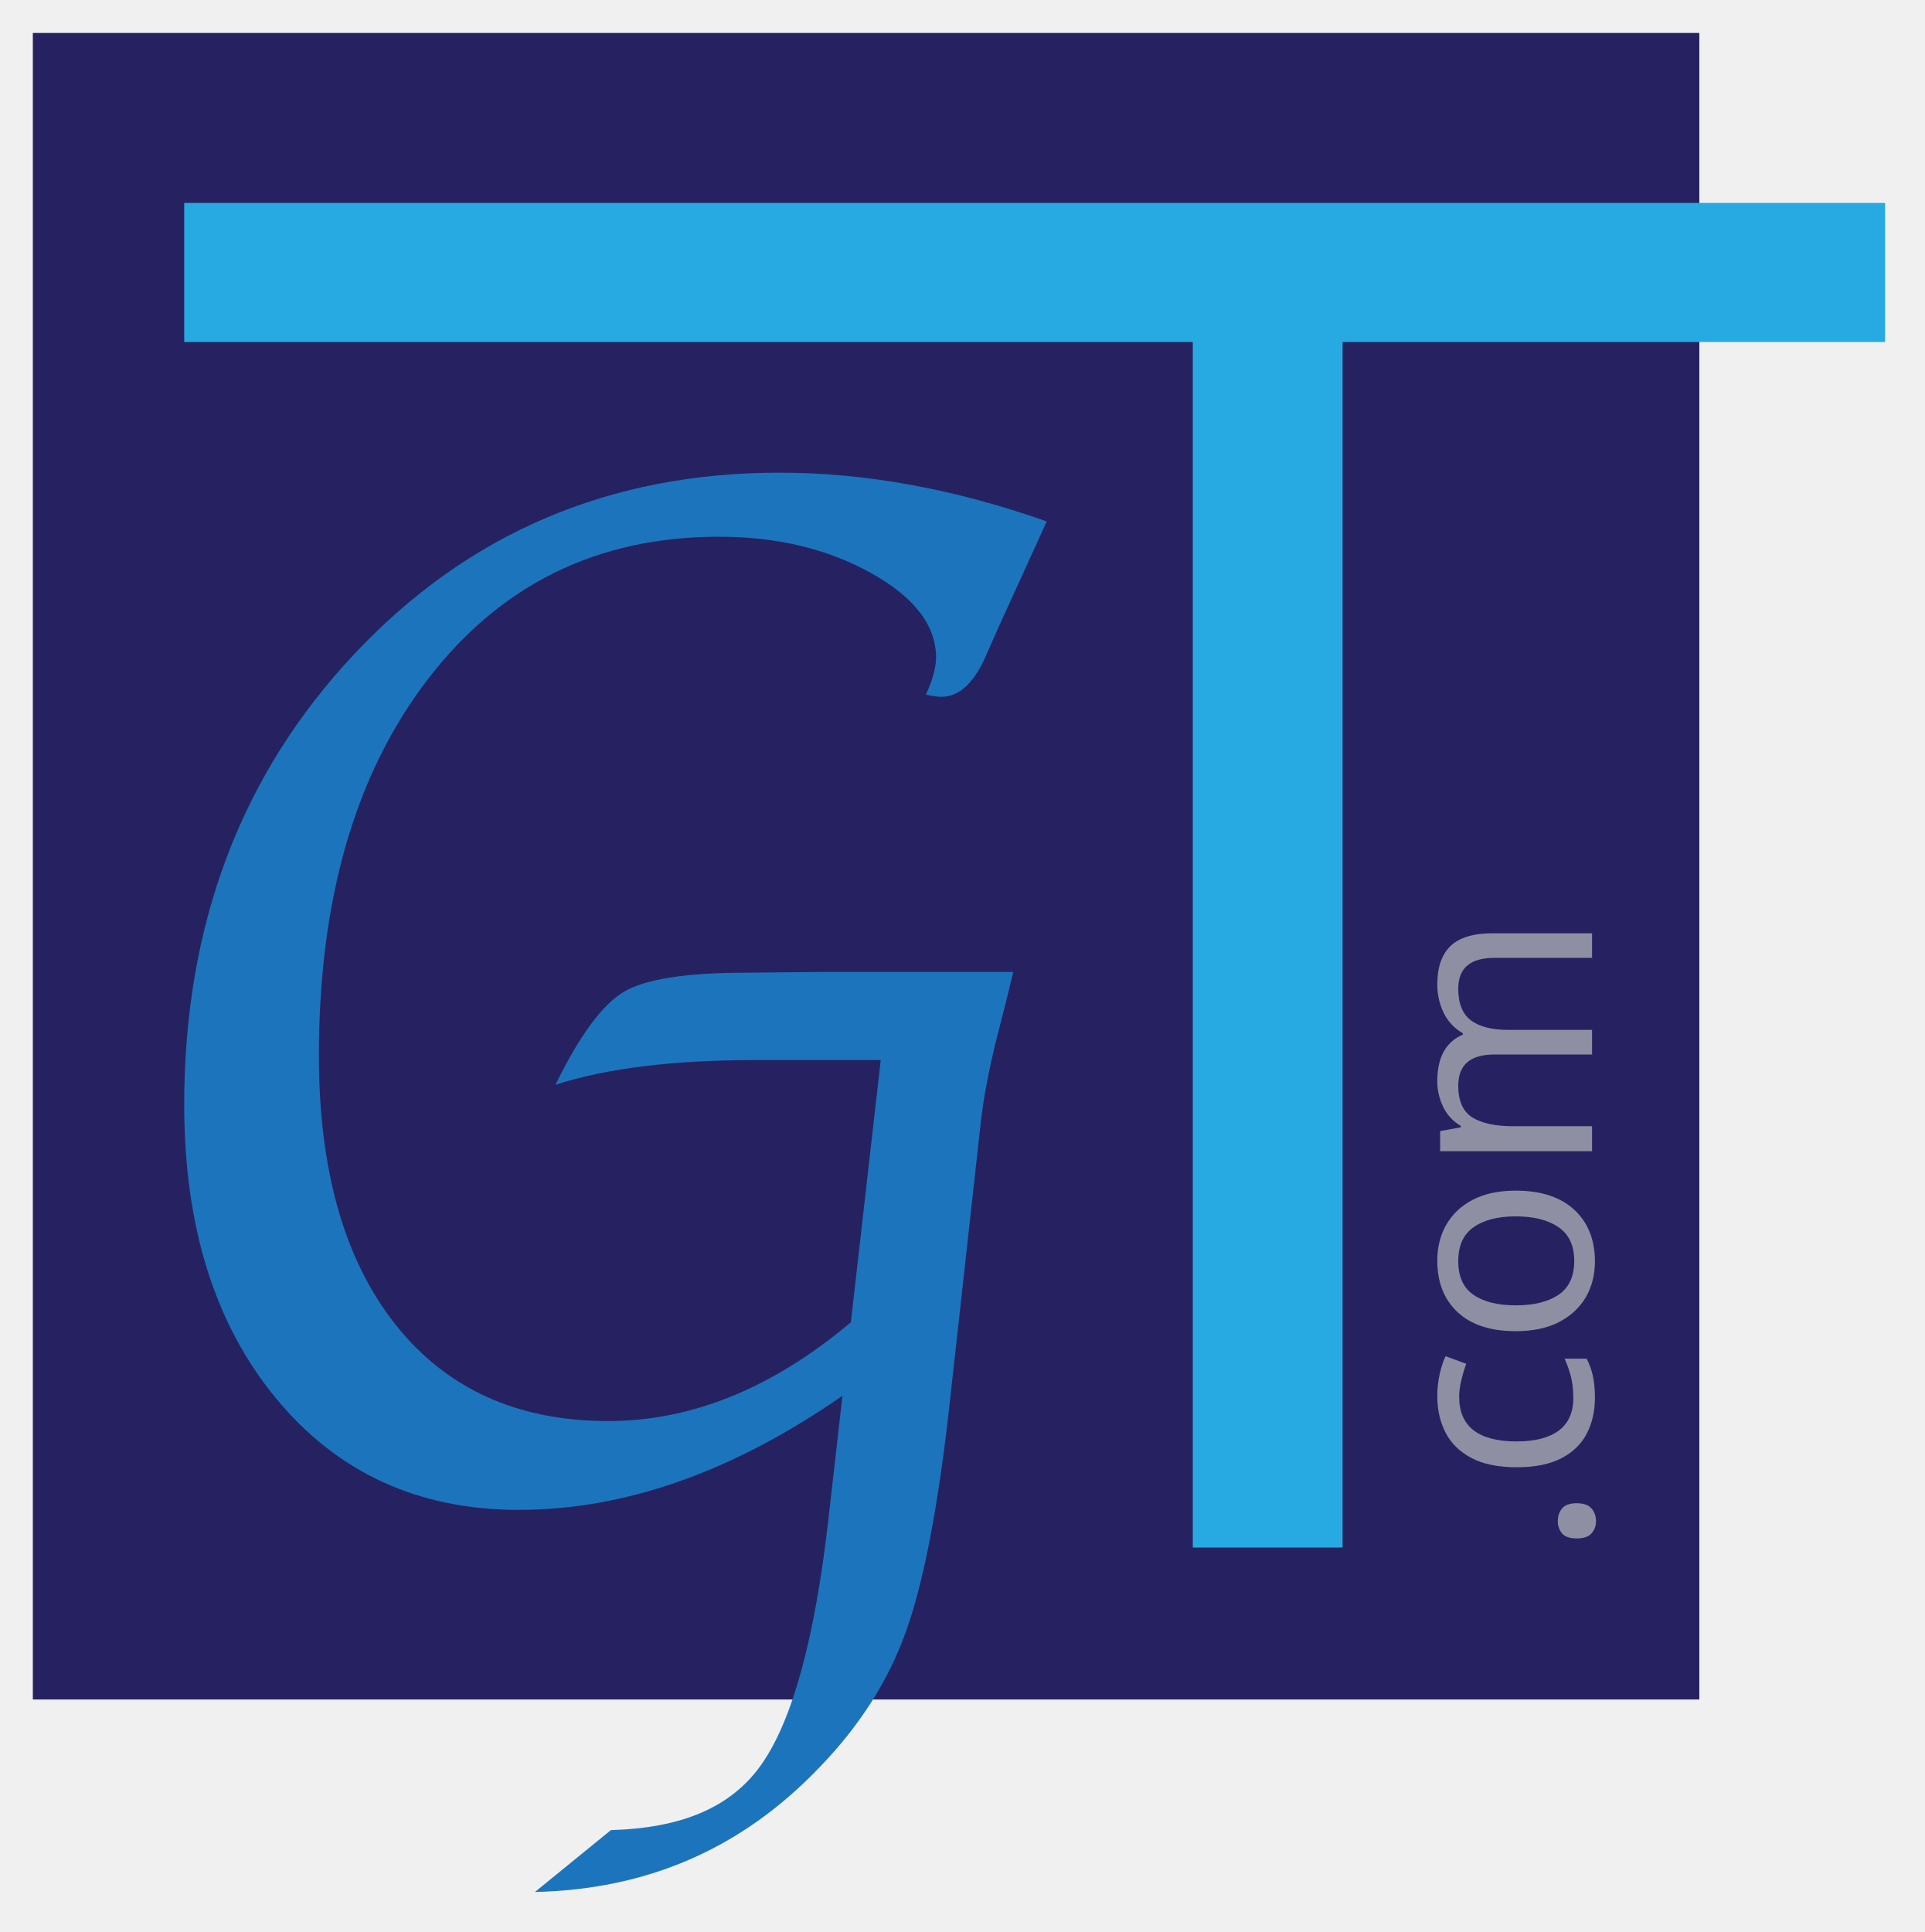
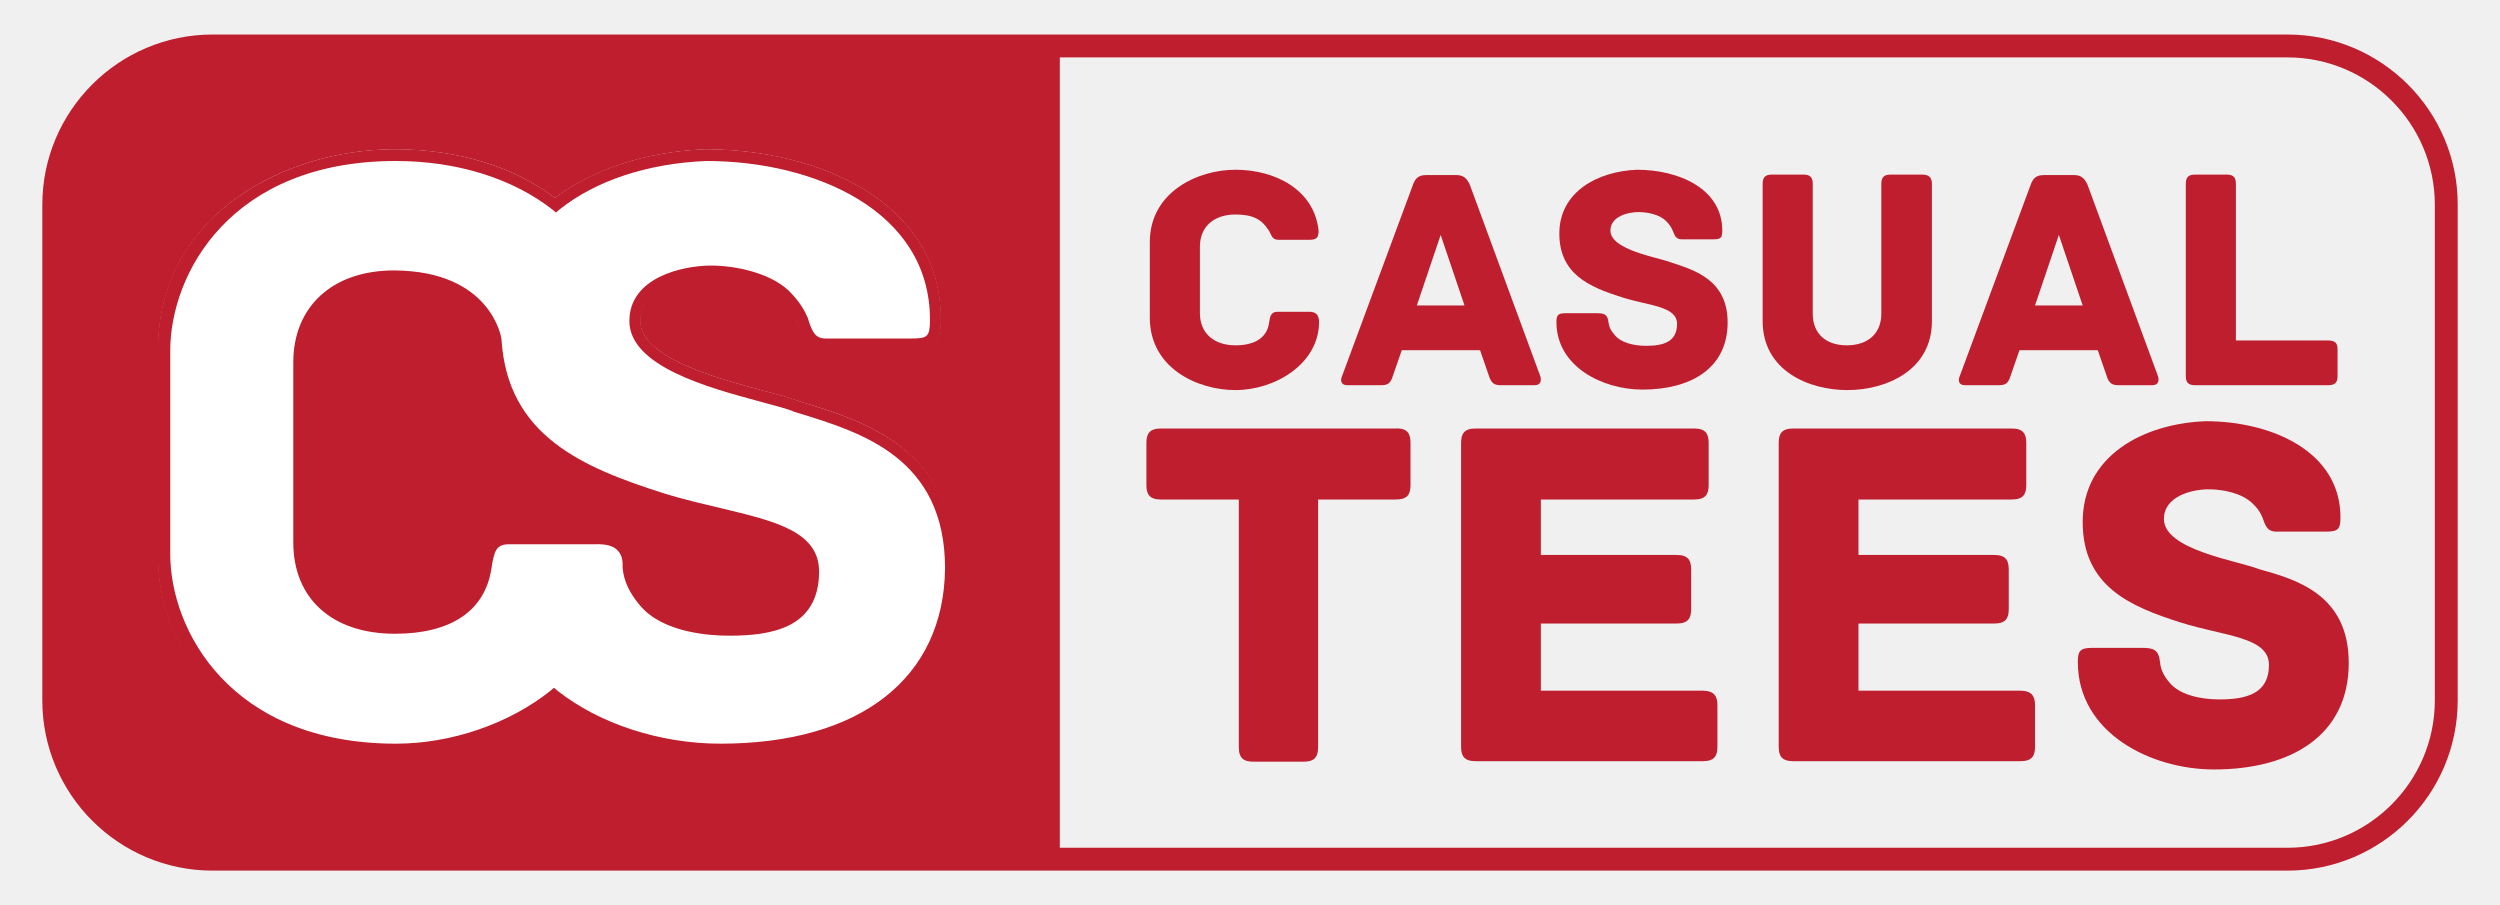
- <svg xmlns="http://www.w3.org/2000/svg" version="1.1" id="Layer_1" x="0px" y="0px" width="327.471px" height="328.667px" viewBox="0 0 327.471 328.667" enable-background="new 0 0 327.471 328.667" xml:space="preserve">
-   <rect x="5.586" y="5.607" fill="#262262" width="283.508" height="283.508" />
+ <svg xmlns="http://www.w3.org/2000/svg" version="1.1" id="Layer_1" x="0px" y="0px" viewBox="0 0 514 186" enable-background="new 0 0 514 186" xml:space="preserve">
  <g>
-     <path fill="#1C75BC" d="M103.927,311.333c11.857-0.337,20.412-3.736,25.643-11.216c5.231-7.479,9.001-21.227,11.31-41.228   l2.444-21.449c-18.642,12.946-37,19.416-55.063,19.416c-17.08,0-30.834-6.308-41.269-18.931S31.34,208.639,31.34,187.931   c0-30.598,9.661-56.174,28.976-76.714s43.416-30.807,72.311-30.807c14.609,0,29.756,2.76,45.443,8.294l-8.294,18.204l-2.356,5.318   c-1.979,4.214-4.416,6.315-7.304,6.315c-0.579,0-1.447-0.121-2.599-0.364c1.151-2.552,1.73-4.645,1.73-6.288   c0-5.507-3.696-10.314-11.095-14.42c-7.399-4.113-16.016-6.167-25.845-6.167c-20.58,0-37.068,8.058-49.462,24.169   c-12.401,16.11-18.594,37.478-18.594,64.098c0,19.53,4.336,34.779,13.013,45.739s20.749,16.44,36.206,16.44   c14.212,0,27.972-5.601,41.282-16.804l5.083-44.614h-21.052c-14.279,0-25.71,1.407-34.294,4.214   c4.127-8.422,8.025-13.707,11.701-15.854c3.676-2.141,10.59-3.218,20.742-3.218l12.502-0.121h32.941l-1.239,5.076l-1.979,7.803   c-1.077,4.618-1.818,8.624-2.228,12.01l-5.514,49.771c-1.898,16.757-4.336,29.285-7.304,37.579   c-2.969,8.301-7.836,15.955-14.602,22.97c-13.532,14.198-29.701,20.87-48.506,21.301" />
+     <g>
+       <path fill="#BE1E2D" d="M196.5,116.8c0,24.1-18.1,38.4-48.4,38.4c-12.6,0-25.3-4-34.3-10.8c-8.8,6.8-21,10.8-32.6,10.8    c-11.7,0-23.5-3.6-32.4-9.9c-7.5-5.3-16.3-15-16.3-31.5V72.1c0-16.4,8.9-26.2,16.3-31.5c8.8-6.3,20.6-9.9,32.4-9.9    c12.7,0,24.4,3.5,32.9,10c7.8-5.9,18.7-9.5,30.9-10c23.3,0,48.4,10.9,48.4,34.9c0,4.8-1.4,6.2-6.3,6.2h-17.4c-3.9,0-4.9-2.9-5.7-5    l-0.2-0.6c-0.7-1.6-1.4-2.8-3.5-4.9c-3.2-3-9.5-4.4-14.3-4.4c-5,0-14.4,1.9-14.4,9.1c0,7.5,15.8,11.8,25.2,14.3    c3,0.8,5.5,1.5,7.2,2.1l0.9,0.3C177.5,86.6,196.5,92.4,196.5,116.8z" />
+     </g>
+     <g>
+       <path fill="#BE1E2D" d="M164.9,82.8l-0.9-0.3c-1.6-0.7-4.2-1.3-7.2-2.1c-9.4-2.5-25.2-6.8-25.2-14.3c0-7.2,9.4-9.1,14.4-9.1    c4.8,0,11.1,1.4,14.3,4.4c2,2.1,2.8,3.3,3.5,4.9l0.2,0.6c0.7,2.1,1.8,5,5.7,5h17.4c4.9,0,6.3-1.4,6.3-6.2c0-24-25-34.9-48.4-34.9    c-12.2,0.5-23.1,4-30.9,10c-8.5-6.4-20.2-10-32.9-10c-11.7,0-23.5,3.6-32.4,9.9c-7.5,5.3-16.3,15-16.3,31.5v41.8    c0,16.4,8.9,26.2,16.3,31.5c8.8,6.3,20.6,9.9,32.4,9.9c11.6,0,23.8-4,32.6-10.8c9,6.8,21.7,10.8,34.3,10.8    c30.3,0,48.4-14.4,48.4-38.4C196.5,92.4,177.5,86.6,164.9,82.8z" />
+       <path fill="#BE1E2D" d="M470.3,7.1H43.7c-19.3,0-35,15.7-35,35V144c0,19.3,15.7,35,35,35h426.6c19.3,0,35-15.7,35-35V42    C505.3,22.8,489.6,7.1,470.3,7.1z M148.1,155.2c-12.6,0-25.3-4-34.3-10.8c-8.8,6.8-21,10.8-32.6,10.8c-11.7,0-23.5-3.6-32.4-9.9    c-7.5-5.3-16.3-15-16.3-31.5V72.1c0-16.4,8.9-26.2,16.3-31.5c8.8-6.3,20.6-9.9,32.4-9.9c12.7,0,24.4,3.5,32.9,10    c7.8-5.9,18.7-9.5,30.9-10c23.3,0,48.4,10.9,48.4,34.9c0,4.8-1.4,6.2-6.3,6.2h-17.4c-3.9,0-4.9-2.9-5.7-5l-0.2-0.6    c-0.7-1.6-1.4-2.8-3.5-4.9c-3.2-3-9.5-4.4-14.3-4.4c-5,0-14.4,1.9-14.4,9.1c0,7.5,15.8,11.8,25.2,14.3c3,0.8,5.5,1.5,7.2,2.1    l0.9,0.3c12.5,3.8,31.5,9.6,31.5,34.1C196.5,140.9,178.4,155.2,148.1,155.2z M500.6,144c0,16.7-13.6,30.3-30.3,30.3H217.9V11.8    h252.4c16.7,0,30.3,13.6,30.3,30.3V144z" />
+     </g>
+     <g>
+       <path fill="#BE1E2D" d="M254,80.2c-7.8,0-17.6-4.5-17.6-14.9V49.8c0-10.3,9.8-14.9,17.6-14.9c8.2,0,16.2,4.1,17.1,12.5    c0,1.6-0.5,1.9-2,1.9h-6.3c-1.4,0-1.4-1.2-2-2c-1.4-2.2-3.2-3.2-6.8-3.2c-4.3,0-7.3,2.4-7.3,6.6v13.7c0,4.2,3,6.6,7.3,6.6    c3.6,0,6.4-1.3,6.9-4.5c0.2-1.3,0.3-2.4,1.8-2.4h6.5c1.4,0,2,0.7,2,2.2C271.1,74.8,262.2,80.2,254,80.2z" />
+       <path fill="#BE1E2D" d="M315.5,79.2h-6.9c-1.4,0-2-0.4-2.5-2l-1.8-5.2h-16.1l-1.8,5.2c-0.5,1.6-1,2-2.5,2h-6.9    c-1.4,0-1.4-1.1-1.1-1.8l14.6-39.4c0.5-1.4,1.2-2,2.7-2h6.3c1.4,0,2.1,0.7,2.7,2l14.5,39.4C316.9,78.1,316.9,79.2,315.5,79.2z     M301.1,62.8l-4.9-14.5l-4.9,14.5H301.1z" />
+       <path fill="#BE1E2D" d="M355.2,66.3c0,9.3-7.4,13.8-17.5,13.8c-8.2,0-17.7-4.7-17.7-13.9c0-1.5,0.4-1.8,1.9-1.8h6.4    c1.5,0,2.2,0.2,2.4,1.8c0.1,0.9,0.4,1.7,1.3,2.7c1.3,1.6,4,2.2,6.4,2.2c3.6,0,6.4-0.8,6.4-4.5c0-3.7-5.8-3.7-11.4-5.5    c-6.6-2.1-12.8-4.7-12.8-13.1c0-8.5,7.8-12.8,16-13.1c8.4,0,17.5,3.8,17.5,12.5c0,1.6-0.4,1.8-1.9,1.8h-6.5    c-1.2,0-1.4-0.9-1.8-1.8c-0.3-0.7-0.6-1.2-1.4-2c-1.2-1.2-3.6-1.8-5.6-1.8c-2.2,0-5.8,0.9-5.8,3.8c0,4,9.7,5.5,12.3,6.5    C348.2,55.5,355.2,57.4,355.2,66.3z" />
+       <path fill="#BE1E2D" d="M397.2,37.8v28.2c0,10.3-9.6,14.2-17.4,14.2c-7.8,0-17.4-3.9-17.4-14.2V37.8c0-1.5,0.7-1.9,1.9-1.9h6.5    c1.2,0,1.9,0.4,1.9,1.9v26.7c0,4.1,2.7,6.5,7,6.5c4.3,0,7.1-2.4,7.1-6.5V37.8c0-1.5,0.7-1.9,1.9-1.9h6.5    C396.4,35.9,397.2,36.3,397.2,37.8z" />
+       <path fill="#BE1E2D" d="M442.5,79.2h-6.9c-1.4,0-2-0.4-2.5-2l-1.8-5.2h-16.1l-1.8,5.2c-0.5,1.6-1,2-2.5,2h-6.9    c-1.4,0-1.4-1.1-1.1-1.8l14.6-39.4c0.5-1.4,1.2-2,2.7-2h6.3c1.4,0,2.1,0.7,2.7,2l14.5,39.4C443.9,78.1,443.9,79.2,442.5,79.2z     M428.2,62.8l-4.9-14.5l-4.9,14.5H428.2z" />
+       <path fill="#BE1E2D" d="M480.6,71.9v5.4c0,1.2-0.4,1.9-1.9,1.9h-27.4c-1.5,0-1.9-0.7-1.9-1.9V37.8c0-1.5,0.7-1.9,1.9-1.9h6.5    c1.2,0,1.9,0.4,1.9,1.9V70h18.9C480.3,70,480.6,70.7,480.6,71.9z" />
+       <path fill="#BE1E2D" d="M290,91.1v8.6c0,1.9-0.6,3-3,3H271v50.9c0,2.4-1.1,3-3,3h-10.3c-1.9,0-3-0.6-3-3v-50.9h-16    c-2.4,0-3-1.1-3-3v-8.6c0-1.9,0.6-3,3-3H287C289.4,88,290,89.2,290,91.1z" />
+       <path fill="#BE1E2D" d="M353.1,145v8.5c0,1.9-0.6,3-3,3h-46.7c-2.4,0-3-1.1-3-3V91.1c0-1.9,0.6-3,3-3h44.9c2.4,0,3,1.1,3,3v8.6    c0,1.9-0.6,3-3,3h-31.5v11.4h27.9c2.4,0,3,1.1,3,3v8.1c0,1.9-0.6,3-3,3h-27.9V142h33.2C352.5,142,353.1,143.2,353.1,145z" />
+       <path fill="#BE1E2D" d="M418.4,145v8.5c0,1.9-0.6,3-3,3h-46.7c-2.4,0-3-1.1-3-3V91.1c0-1.9,0.6-3,3-3h44.9c2.4,0,3,1.1,3,3v8.6    c0,1.9-0.6,3-3,3h-31.5v11.4h27.9c2.4,0,3,1.1,3,3v8.1c0,1.9-0.6,3-3,3h-27.9V142h33.2C417.8,142,418.4,143.2,418.4,145z" />
+       <path fill="#BE1E2D" d="M482.9,136.3c0,14.8-11.7,21.9-27.7,21.9c-13,0-28-7.5-28-22.1c0-2.4,0.6-2.9,3-2.9h10.1    c2.4,0,3.5,0.3,3.8,2.9c0.1,1.3,0.6,2.7,2,4.3c2.1,2.5,6.4,3.4,10.2,3.4c5.6,0,10.2-1.2,10.2-7.1c0-5.8-9.3-5.9-18.1-8.7    c-10.5-3.3-20.2-7.5-20.2-20.7c0-13.5,12.3-20.2,25.3-20.7c13.2,0,27.7,6,27.7,19.8c0,2.5-0.6,2.9-3,2.9h-10.2    c-2,0-2.3-1.5-2.8-2.8c-0.4-1-0.9-1.9-2.2-3.1c-2-1.9-5.7-2.8-8.9-2.8c-3.4,0-9.2,1.4-9.2,6.1c0,6.4,15.3,8.6,19.5,10.3    C471.9,119.1,482.9,122.1,482.9,136.3z" />
+     </g>
+     <g>
+       <g>
+         <path fill="#FFFFFF" d="M163.6,83.6c-7.1-2.8-33.1-6.7-33.1-17.6c0-7.9,9.8-10.3,15.6-10.3c5.3,0,11.8,1.6,15.1,4.8     c2.1,2.1,3,3.5,3.7,5.3c0.8,2.3,1.4,4.9,4.8,4.9h17.4c4.1,0,5.1-0.7,5.1-5c0-23.3-24.6-33.7-47.2-33.7     c-11.6,0.5-22.9,3.8-30.9,10.3c-8.8-6.9-20.8-10.3-33-10.3c-21.1,0-47.5,12.3-47.5,40.1v41.8c0,27.8,26.4,40.1,47.5,40.1     c11.6,0,23.7-4,32.6-11.1c9.3,7.4,22.3,11.1,34.3,11.1c27.4,0,47.2-12.1,47.2-37.3C195.3,92.6,176.4,87.5,163.6,83.6z M122,110.7     h-17.4c-3.9,0-4.3,2.8-4.9,6.3c-1.4,8.6-9.1,12-18.6,12c-11.8,0-19.7-6.3-19.7-17.6v-37c0-11.1,7.9-17.8,19.7-17.7     c19.2,0.1,20.8,13.1,20.8,13.1c1.2,20.5,17.1,27.3,34.4,32.8c15,4.8,30.8,4.9,30.8,14.8c0,10-7.7,12-17.4,12     c-6.5,0-13.8-1.6-17.4-5.8c-2.3-2.7-3.2-5-3.4-7.3C129.1,116.4,129.9,110.2,122,110.7z" />
+         <path fill="#BE1E2D" d="M148.3,104.5c-3.8-0.9-7.7-1.8-11.6-3c-17-5.4-32.4-11.9-33.6-31.8c0-0.1-2-14-22.1-14.1     c-12.6,0-20.7,7.4-20.7,18.9v37c0,11.6,8,18.8,20.9,18.8c11.4,0,18.4-4.6,19.8-13.2c0.6-3.9,1-5.2,3.7-5.2h17.5     c2.3-0.1,4,0.3,4.9,1.4c1.1,1.2,0.9,3,0.9,3.3c0.2,2.8,1.4,5.3,3.6,7.9c4.7,5.6,14.3,6.2,18.3,6.2c8.6,0,18.5-1.5,18.5-13.2     C168.4,109.2,159.1,107.1,148.3,104.5z M149.8,128.3c-7.5,0-13.6-2-16.5-5.4c-1.9-2.2-2.9-4.3-3.1-6.4c0-0.1,0.3-2.8-1.5-4.8     c-1.3-1.5-3.2-2.2-5.8-2.2c-0.3,0-0.6,0-0.9,0h-17.4c-4.8,0-5.4,3.6-6,7.3C97.1,126.5,87,128,81.2,128     c-11.6,0-18.5-6.2-18.5-16.5v-37c0-10.2,7-16.6,18.5-16.6c17.9,0.1,19.6,11.6,19.7,12c1.3,21.3,18.1,28.4,35.2,33.8     c4,1.2,7.9,2.2,11.8,3.1c10.2,2.4,18.3,4.3,18.3,10.7C166,125.2,161.3,128.3,149.8,128.3z M148.3,104.5c-3.8-0.9-7.7-1.8-11.6-3     c-17-5.4-32.4-11.9-33.6-31.8c0-0.1-2-14-22.1-14.1c-12.6,0-20.7,7.4-20.7,18.9v37c0,11.6,8,18.8,20.9,18.8     c11.4,0,18.4-4.6,19.8-13.2c0.6-3.9,1-5.2,3.7-5.2h17.5c2.3-0.1,4,0.3,4.9,1.4c1.1,1.2,0.9,3,0.9,3.3c0.2,2.8,1.4,5.3,3.6,7.9     c4.7,5.6,14.3,6.2,18.3,6.2c8.6,0,18.5-1.5,18.5-13.2C168.4,109.2,159.1,107.1,148.3,104.5z M149.8,128.3c-7.5,0-13.6-2-16.5-5.4     c-1.9-2.2-2.9-4.3-3.1-6.4c0-0.1,0.3-2.8-1.5-4.8c-1.3-1.5-3.2-2.2-5.8-2.2c-0.3,0-0.6,0-0.9,0h-17.4c-4.8,0-5.4,3.6-6,7.3     C97.1,126.5,87,128,81.2,128c-11.6,0-18.5-6.2-18.5-16.5v-37c0-10.2,7-16.6,18.5-16.6c17.9,0.1,19.6,11.6,19.7,12     c1.3,21.3,18.1,28.4,35.2,33.8c4,1.2,7.9,2.2,11.8,3.1c10.2,2.4,18.3,4.3,18.3,10.7C166,125.2,161.3,128.3,149.8,128.3z      M164.9,82.8l-0.9-0.3c-1.6-0.7-4.2-1.3-7.2-2.1c-9.4-2.5-25.2-6.8-25.2-14.3c0-7.2,9.4-9.1,14.4-9.1c4.8,0,11.1,1.4,14.3,4.4     c2,2.1,2.8,3.3,3.5,4.9l0.2,0.6c0.7,2.1,1.8,5,5.7,5h17.4c4.9,0,6.3-1.4,6.3-6.2c0-24-25-34.9-48.4-34.9     c-12.2,0.5-23.1,4-30.9,10c-8.5-6.4-20.2-10-32.9-10c-11.7,0-23.5,3.6-32.4,9.9c-7.5,5.3-16.3,15-16.3,31.5v41.8     c0,16.4,8.9,26.2,16.3,31.5c8.8,6.3,20.6,9.9,32.4,9.9c11.6,0,23.8-4,32.6-10.8c9,6.8,21.7,10.8,34.3,10.8     c30.3,0,48.4-14.4,48.4-38.4C196.5,92.4,177.5,86.6,164.9,82.8z M148.1,152.9c-12.4,0-24.9-4.1-33.5-10.9l-0.7-0.6l-0.7,0.6     c-8.5,6.8-20.4,10.9-31.8,10.9c-34,0-46.4-23.3-46.4-39V72.1c0-15.7,12.3-39,46.4-39c12.6,0,24,3.6,32.2,10l0.7,0.6l0.7-0.6     c7.5-6,18.2-9.5,30.2-10c22.2,0,46,10.2,46,32.6c0,3.6-0.5,3.9-4,3.9h-17.4c-2.1,0-2.7-1.2-3.5-3.5l-0.2-0.7     c-0.8-1.8-1.7-3.4-4-5.7c-4-3.7-11.1-5.1-15.9-5.1c-5.8,0-16.8,2.4-16.8,11.4c0,9.3,16.2,13.7,27,16.6c2.9,0.8,5.4,1.4,7,2.1     l1,0.3c12.6,3.9,29.9,9.1,29.9,31.8C194.1,139.4,176.9,152.9,148.1,152.9z M148.3,104.5c-3.8-0.9-7.7-1.8-11.6-3     c-17-5.4-32.4-11.9-33.6-31.8c0-0.1-2-14-22.1-14.1c-12.6,0-20.7,7.4-20.7,18.9v37c0,11.6,8,18.8,20.9,18.8     c11.4,0,18.4-4.6,19.8-13.2c0.6-3.9,1-5.2,3.7-5.2h17.5c2.3-0.1,4,0.3,4.9,1.4c1.1,1.2,0.9,3,0.9,3.3c0.2,2.8,1.4,5.3,3.6,7.9     c4.7,5.6,14.3,6.2,18.3,6.2c8.6,0,18.5-1.5,18.5-13.2C168.4,109.2,159.1,107.1,148.3,104.5z M149.8,128.3c-7.5,0-13.6-2-16.5-5.4     c-1.9-2.2-2.9-4.3-3.1-6.4c0-0.1,0.3-2.8-1.5-4.8c-1.3-1.5-3.2-2.2-5.8-2.2c-0.3,0-0.6,0-0.9,0h-17.4c-4.8,0-5.4,3.6-6,7.3     C97.1,126.5,87,128,81.2,128c-11.6,0-18.5-6.2-18.5-16.5v-37c0-10.2,7-16.6,18.5-16.6c17.9,0.1,19.6,11.6,19.7,12     c1.3,21.3,18.1,28.4,35.2,33.8c4,1.2,7.9,2.2,11.8,3.1c10.2,2.4,18.3,4.3,18.3,10.7C166,125.2,161.3,128.3,149.8,128.3z" />
+       </g>
+     </g>
  </g>
-   <g>
-     <path fill="#27AAE1" d="M228.403,263.263h-25.481V58.186H31.34V34.522h289.35v23.664h-92.288V263.263z" />
-   </g>
-   <text transform="matrix(-1.346898e-10 -1 1 -1.346898e-10 270.8436 265.1821)" opacity="0.7" fill="#BCBEC0" font-family="'Futura-Book'" font-size="48.223">.com</text>
</svg>
